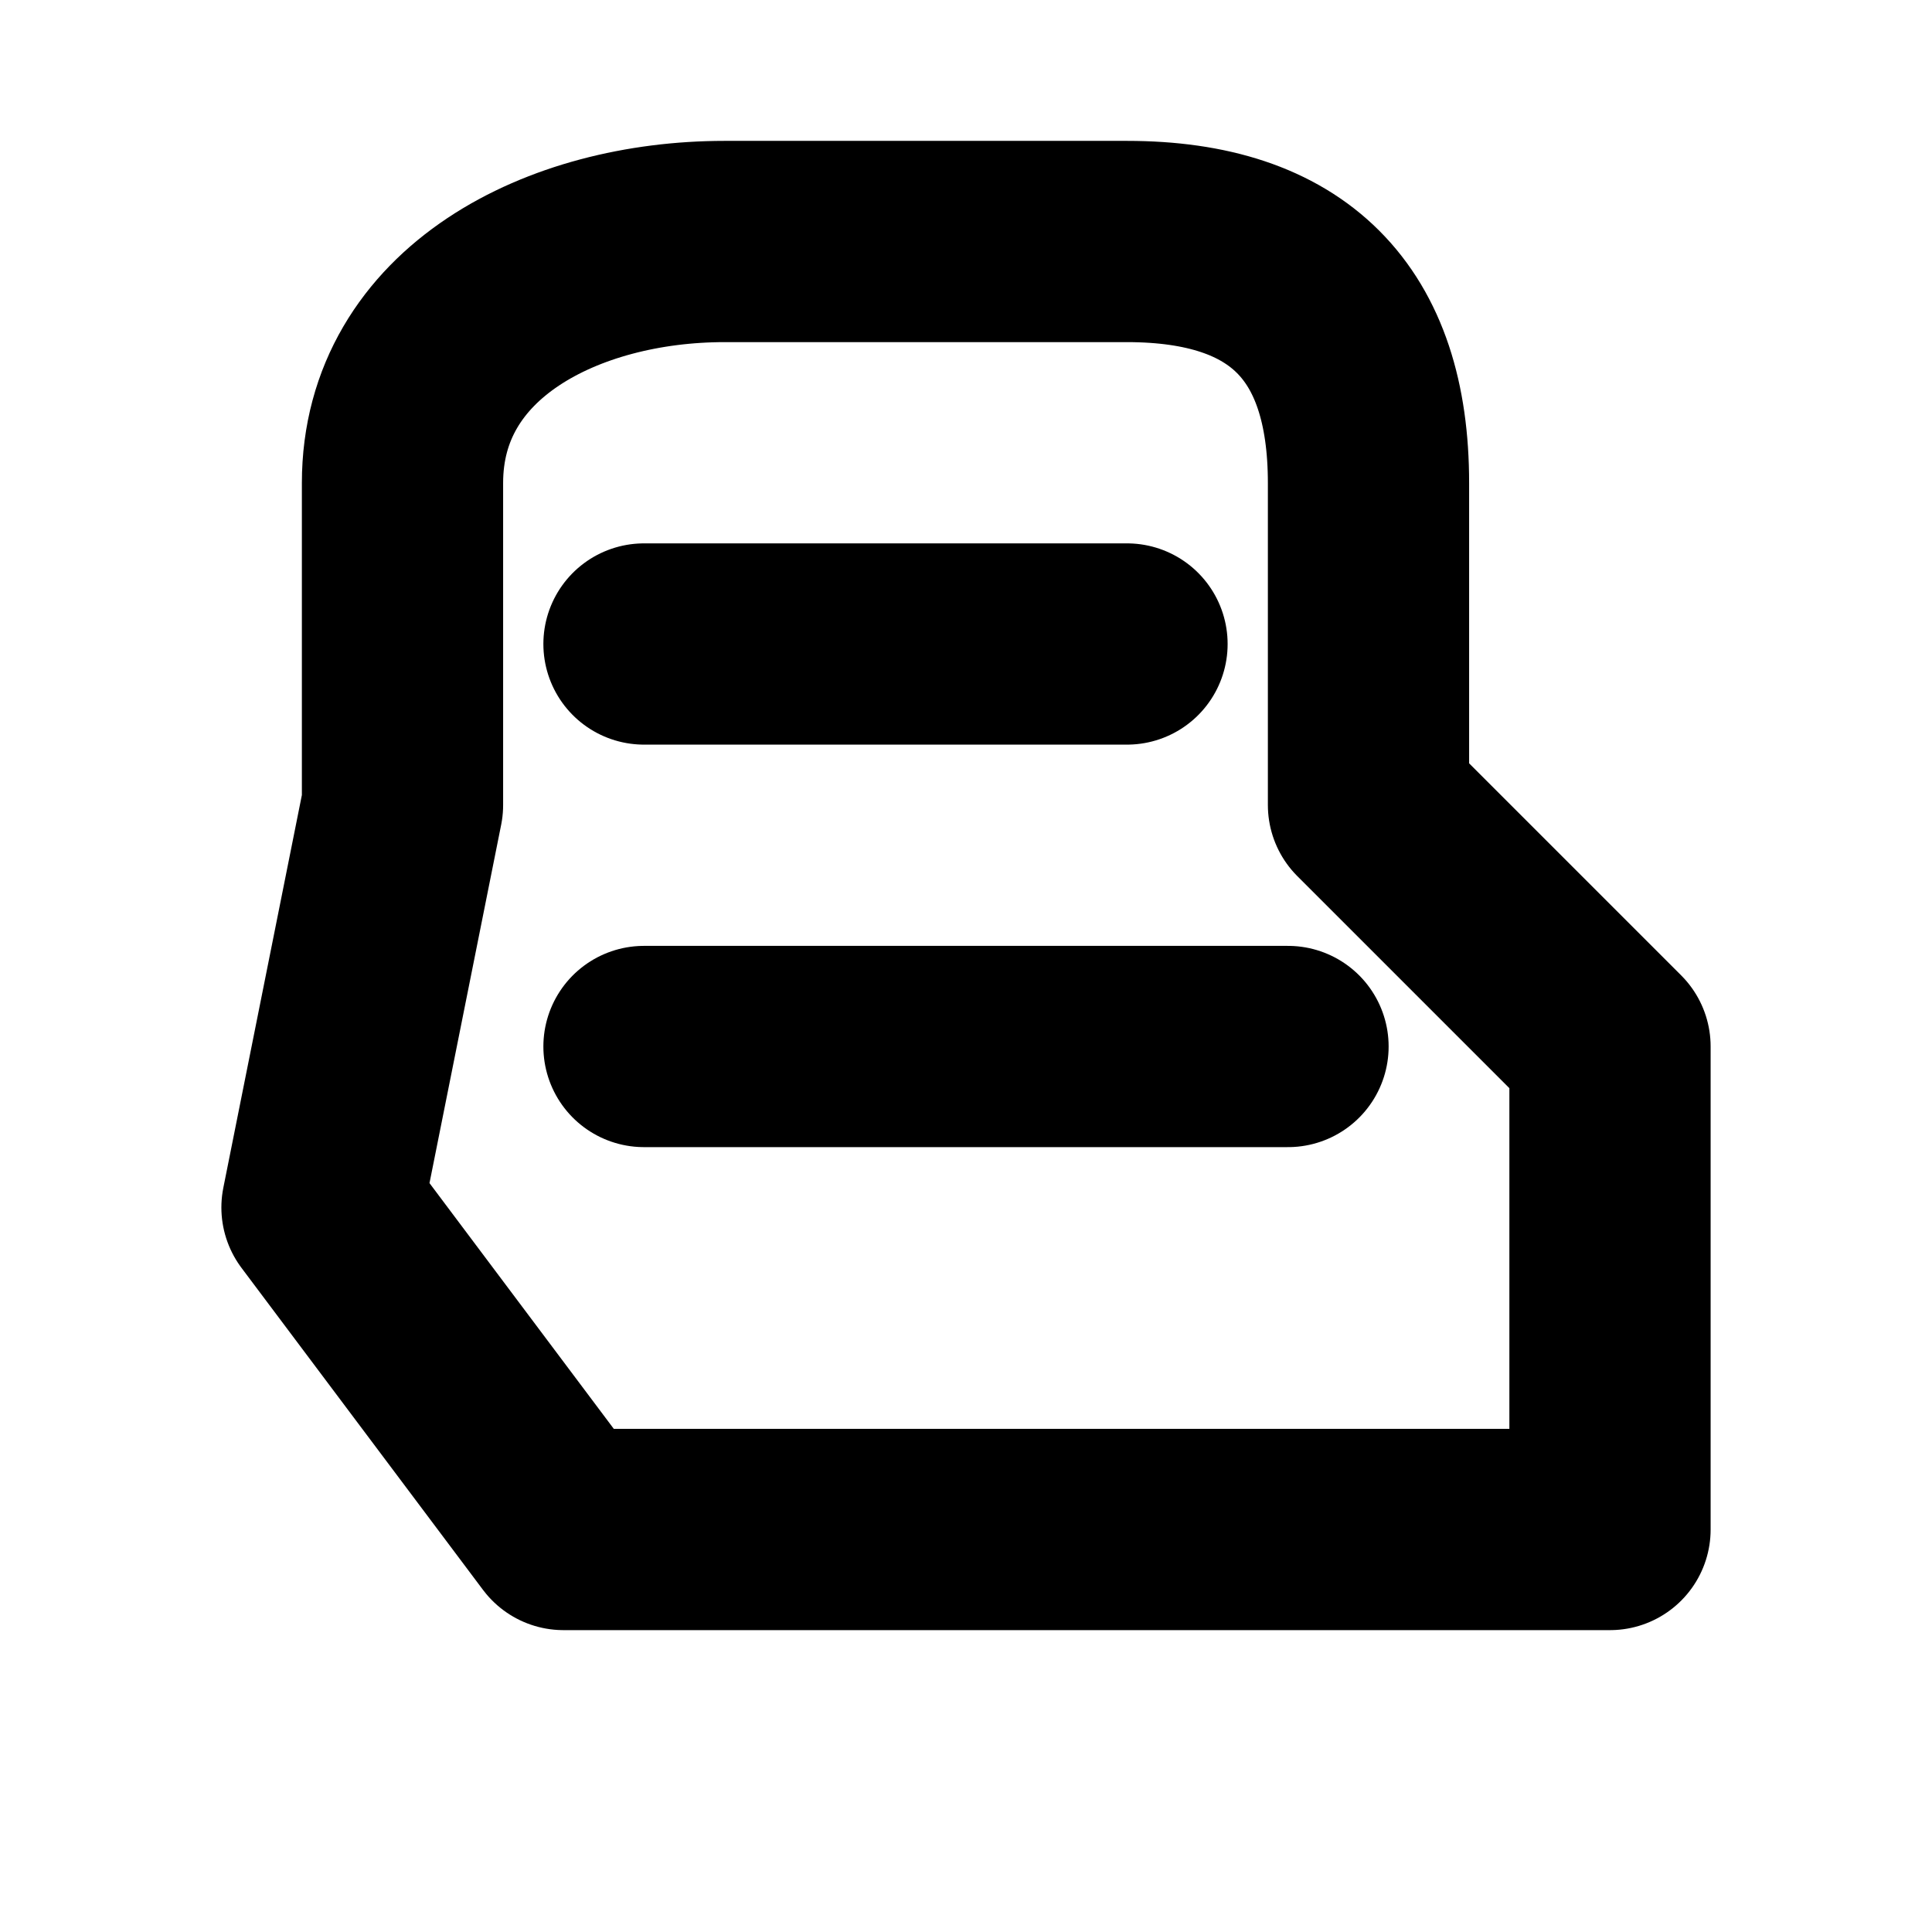
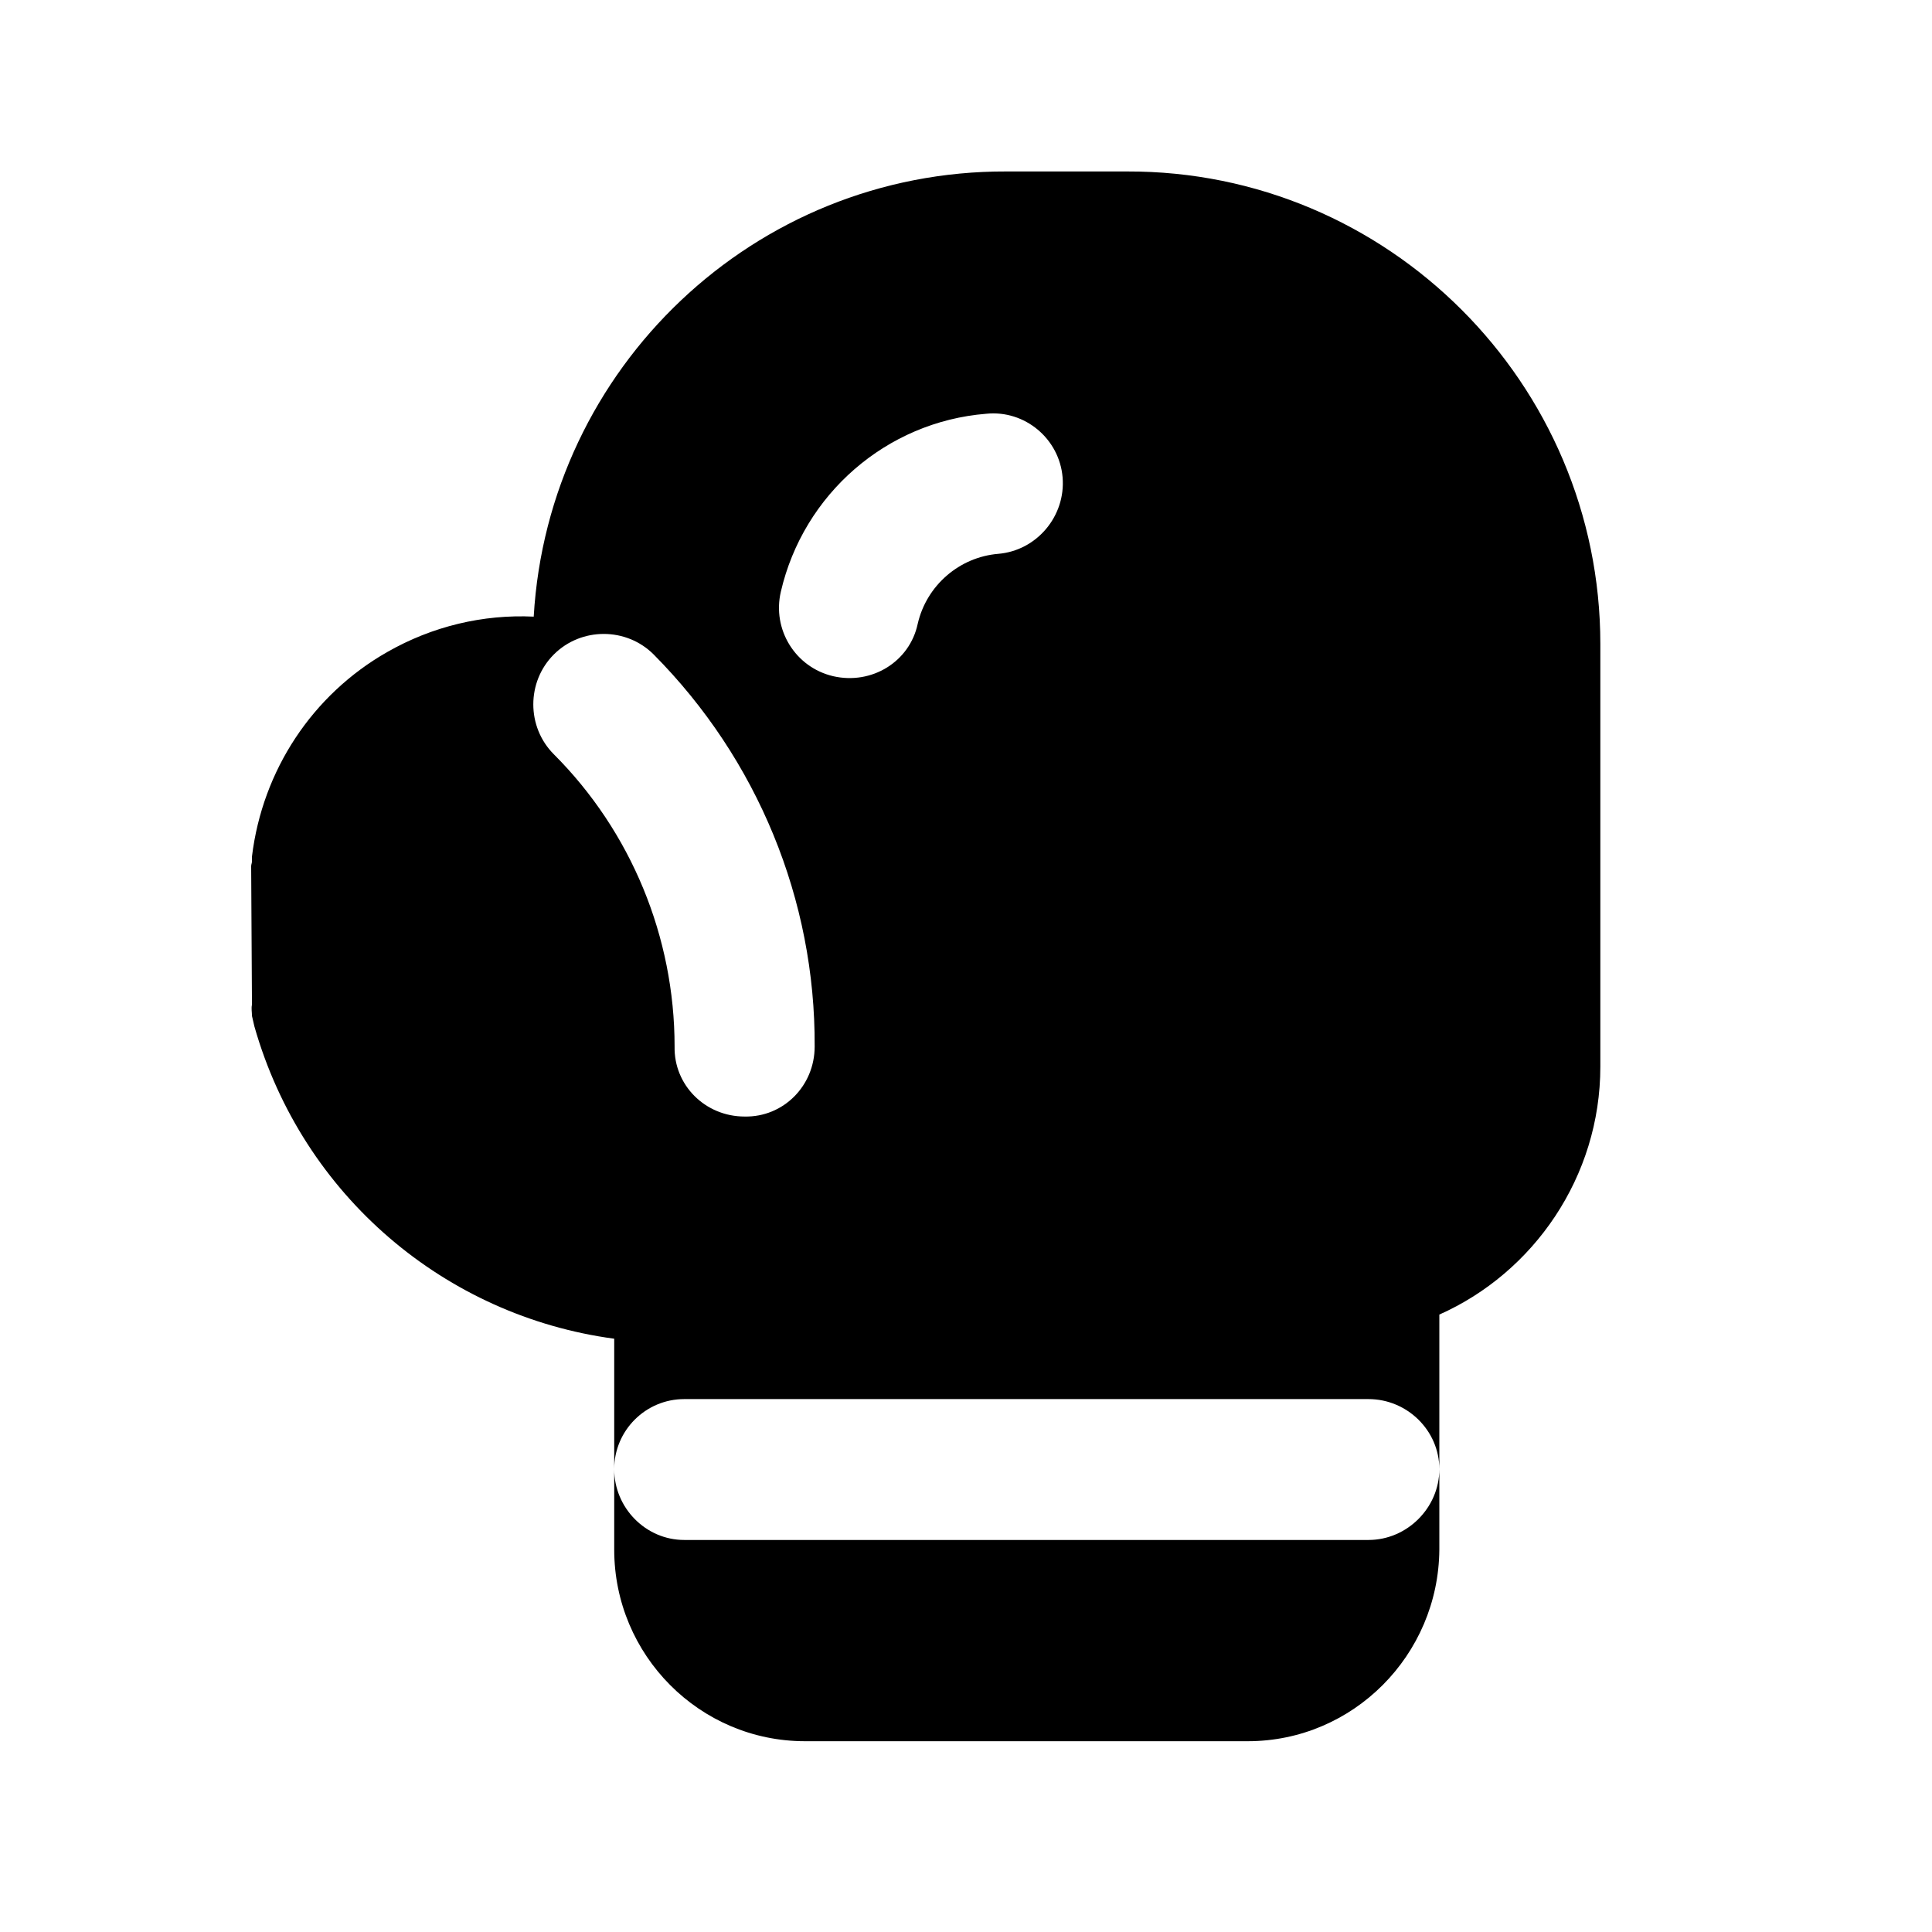
- <svg xmlns="http://www.w3.org/2000/svg" viewBox="0 0 24 24" fill="currentColor" stroke="currentColor" stroke-width="2.5" stroke-linecap="round" stroke-linejoin="round">
-   <g fill="none">
-     <path d="M5 10V6c0-2 2-3 4-3h5c2 0 3 1 3 3v4l3 3v6H7l-3-4Z" />
-     <path d="M8 8h6" />
-     <path d="M8 13h8" />
-   </g>
+ <svg xmlns="http://www.w3.org/2000/svg" viewBox="0 0 24 24" fill="currentColor">
+   <path d="M3.12 10.76C3.12 10.74 3.13 10.72 3.13 10.7C3.13 10.68 3.13 10.66 3.13 10.64C3.26 9.57 3.88 8.63 4.81 8.1C5.37 7.78 6 7.63 6.63 7.66C6.81 4.57 9.37 2.12 12.5 2.13L14 2.13C17.24 2.12 19.88 4.76 19.88 8L19.88 13.25C19.88 14.62 19.05 15.81 17.88 16.33L17.88 19.25C17.87 20.56 16.81 21.63 15.5 21.63L10 21.63C8.69 21.63 7.63 20.56 7.63 19.25L7.63 18.25C7.63 18.73 8.02 19.13 8.5 19.13L17 19.13C17.48 19.13 17.88 18.73 17.88 18.25C17.88 17.77 17.48 17.38 17 17.38L8.5 17.38C8.02 17.38 7.63 17.77 7.63 18.25L7.63 16.63C5.54 16.35 3.76 14.86 3.16 12.75C3.15 12.71 3.14 12.66 3.13 12.62C3.13 12.57 3.12 12.53 3.13 12.48L3.12 10.76ZM6.88 8.13C6.54 8.47 6.54 9.03 6.88 9.37C7.84 10.33 8.38 11.64 8.38 13C8.37 13.48 8.76 13.87 9.25 13.87C9.73 13.88 10.12 13.49 10.12 13C10.13 11.18 9.41 9.43 8.12 8.13C7.78 7.79 7.22 7.79 6.88 8.13ZM10.35 8.4C10.83 8.51 11.3 8.22 11.4 7.75C11.51 7.27 11.92 6.92 12.4 6.88C12.88 6.84 13.24 6.41 13.2 5.93C13.16 5.45 12.73 5.09 12.25 5.14C11.01 5.24 9.98 6.14 9.7 7.35C9.59 7.82 9.88 8.29 10.35 8.4Z" />
</svg>
